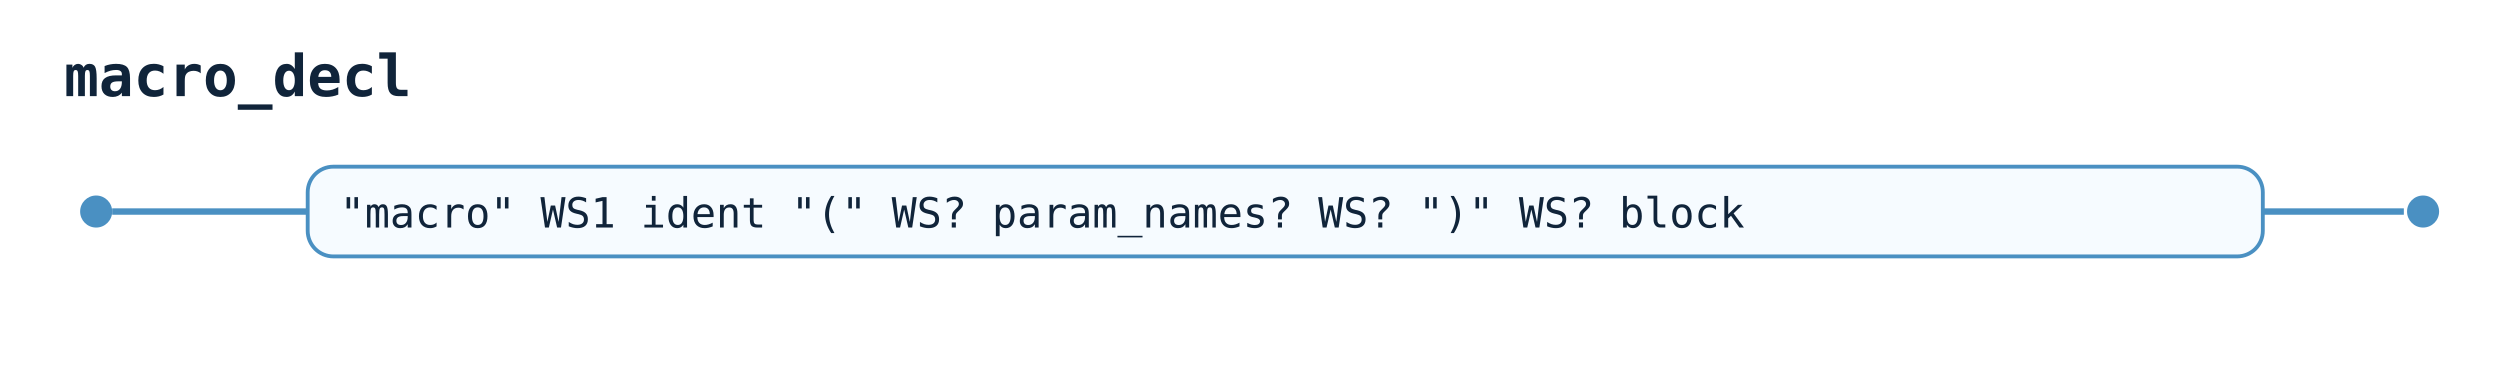
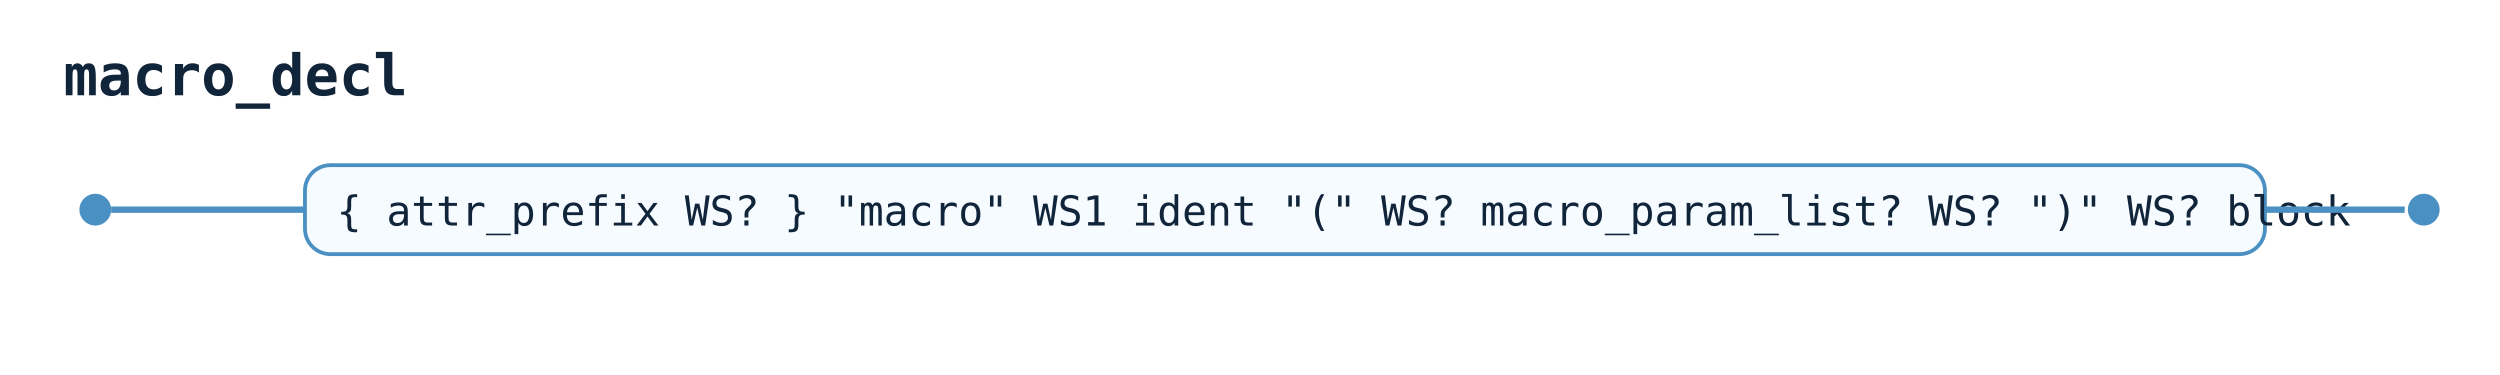
- <svg xmlns="http://www.w3.org/2000/svg" width="780" height="118" viewBox="0 0 780 118">
+ <svg xmlns="http://www.w3.org/2000/svg" width="787" height="118" viewBox="0 0 787 118">
  <style>text{font-family:ui-monospace,SFMono-Regular,Menlo,Consolas,monospace;fill:#10243a;}.title{font-size:18px;font-weight:700;}.alt{font-size:13px;}.box{fill:#f6fbff;stroke:#4a90c2;stroke-width:1.2;rx:8;ry:8;}.line{stroke:#4a90c2;stroke-width:2;fill:none;}.dot{fill:#4a90c2;}</style>
  <text x="20" y="30" class="title">macro_decl</text>
  <circle class="dot" cx="30" cy="66" r="5" />
  <path class="line" d="M 35 66 L 96 66" />
-   <rect class="box" x="96" y="52" width="610" height="28" />
-   <text class="alt" x="106" y="71">"macro" WS1 ident "(" WS? param_names? WS? ")" WS? block</text>
-   <path class="line" d="M 706 66 L 750 66" />
-   <circle class="dot" cx="756" cy="66" r="5" />
+   <rect class="box" x="96" y="52" width="617" height="28" />
+   <text class="alt" x="106" y="71">{ attr_prefix WS? } "macro" WS1 ident "(" WS? macro_param_list? WS? ")" WS? block</text>
+   <path class="line" d="M 713 66 L 757 66" />
+   <circle class="dot" cx="763" cy="66" r="5" />
</svg>
